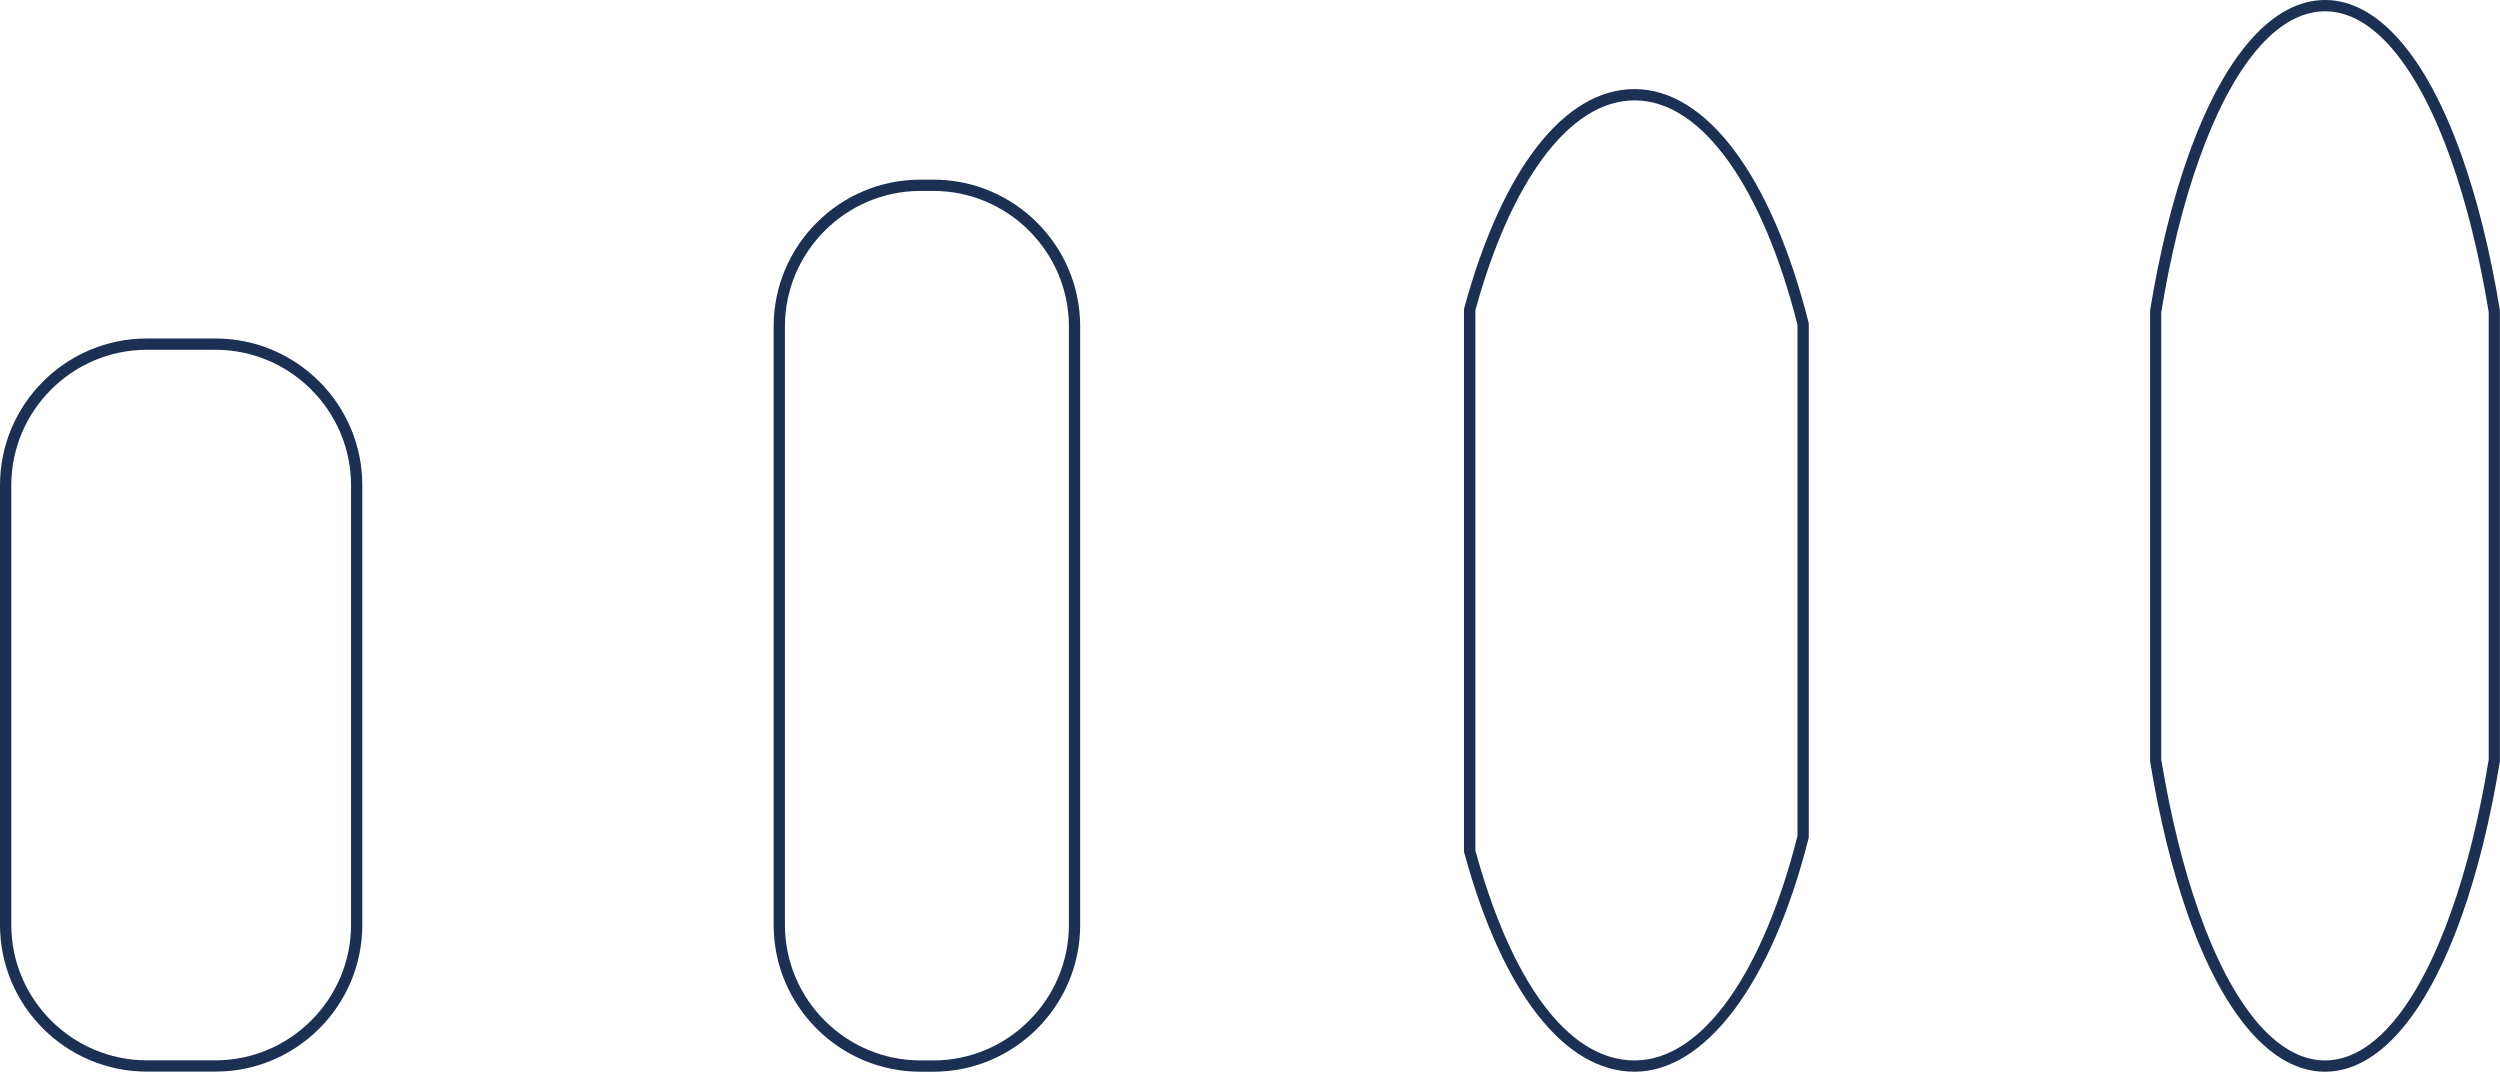
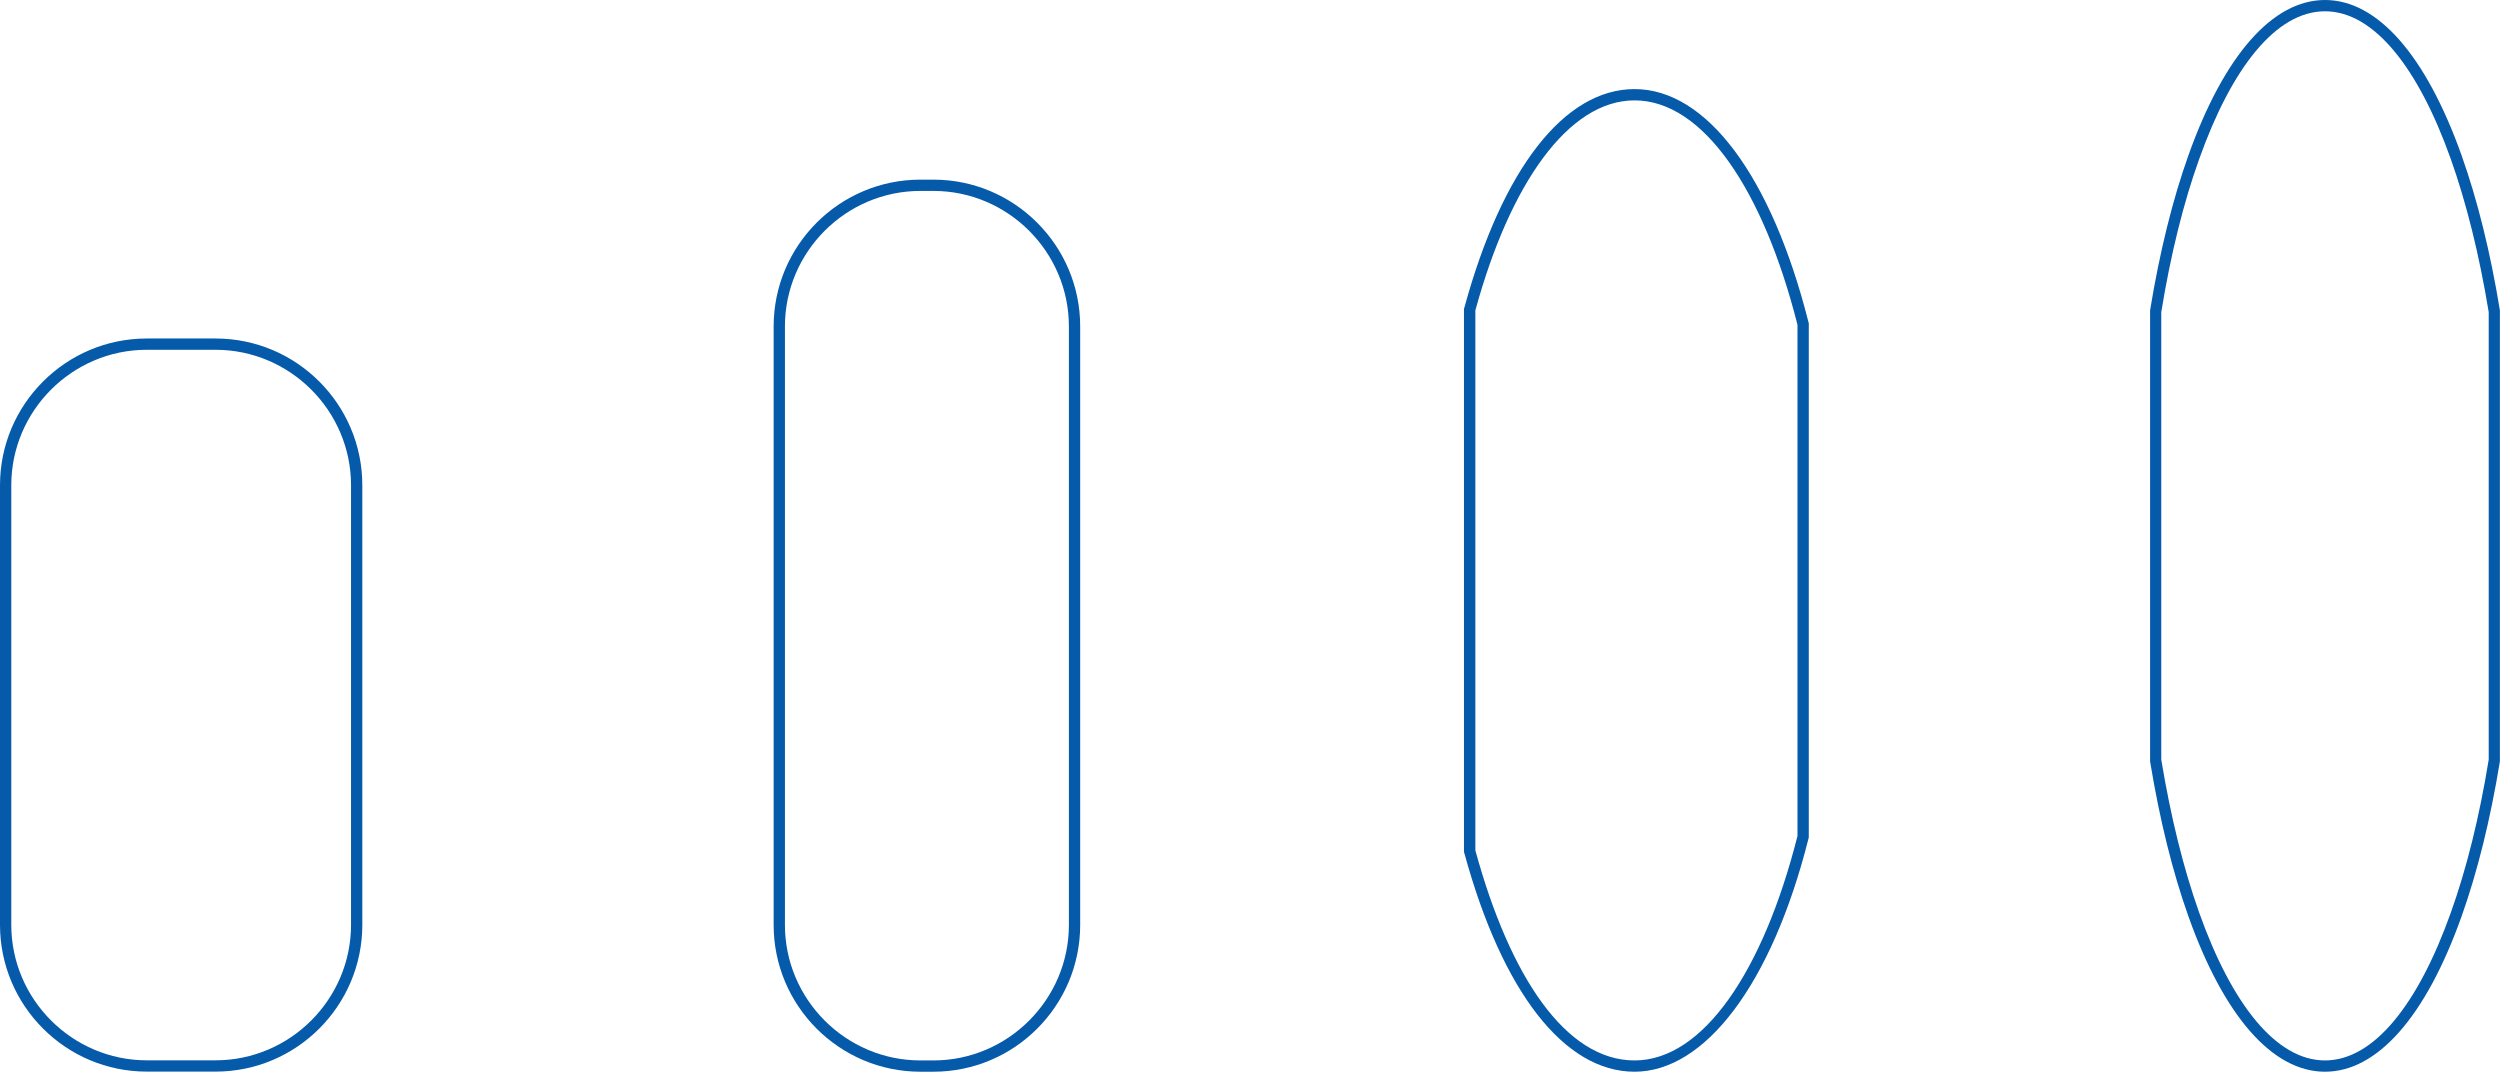
<svg xmlns="http://www.w3.org/2000/svg" viewBox="0 0 221.42 94.92">
  <defs>
-     <style>.d{fill:#1c3054;}</style>
+     <style>.d{fill:#065AAA;}</style>
  </defs>
  <g id="a" />
  <g id="b">
    <g id="c">
      <g>
        <path class="d" d="M19.09,30.98c6.6,0,12,5.4,12,12v38.93c0,6.6-5.4,12-12,12h-6.09c-6.6,0-12-5.4-12-12V42.98c0-6.6,5.4-12,12-12h6.09m0-1h-6.09c-7.17,0-13,5.83-13,13v38.93c0,7.17,5.83,13,13,13h6.09c7.17,0,13-5.83,13-13V42.98c0-7.17-5.83-13-13-13h0Z" />
        <path class="d" d="M82.67,16.91c6.6,0,12,5.4,12,12v53.01c0,6.6-5.4,12-12,12h-1.15c-6.6,0-12-5.4-12-12V28.91c0-6.6,5.4-12,12-12h1.15m0-1h-1.15c-7.17,0-13,5.83-13,13v53.01c0,7.17,5.83,13,13,13h1.15c7.17,0,13-5.83,13-13V28.91c0-7.17-5.83-13-13-13h0Z" />
        <path class="d" d="M144.77,8.89c6.08,0,11.41,7.94,14.43,19.88v45.27c-3.02,11.94-8.35,19.88-14.43,19.88s-11.03-7.38-14.1-18.6V27.49c3.07-11.23,8.24-18.6,14.1-18.6m0-1c-6.21,0-11.71,7.05-15.07,19.34l-.04,.13v48.09l.04,.13c3.36,12.29,8.85,19.34,15.07,19.34s12.14-7.71,15.4-20.63l.03-.12V28.64l-.03-.12c-3.27-12.92-9.03-20.63-15.4-20.63h0Z" />
        <path class="d" d="M205.92,1c4.33,0,8.26,4.99,11.14,13.08,1.38,3.88,2.52,8.46,3.36,13.56v39.64c-.83,5.1-1.97,9.69-3.36,13.56-2.88,8.09-6.81,13.08-11.14,13.08s-8.26-4.99-11.14-13.08c-1.38-3.88-2.52-8.46-3.36-13.56V27.64c.83-5.1,1.97-9.69,3.36-13.56,2.88-8.09,6.81-13.08,11.14-13.08m0-1c-4.63,0-8.93,4.88-12.09,13.74-1.42,3.98-2.56,8.61-3.4,13.74v39.96c.84,5.13,1.98,9.75,3.4,13.74,3.16,8.86,7.45,13.74,12.09,13.74s8.93-4.88,12.09-13.74c1.42-3.98,2.56-8.61,3.4-13.74V27.48c-.84-5.13-1.98-9.75-3.4-13.74-3.16-8.86-7.45-13.74-12.09-13.74h0Z" />
      </g>
    </g>
  </g>
</svg>
